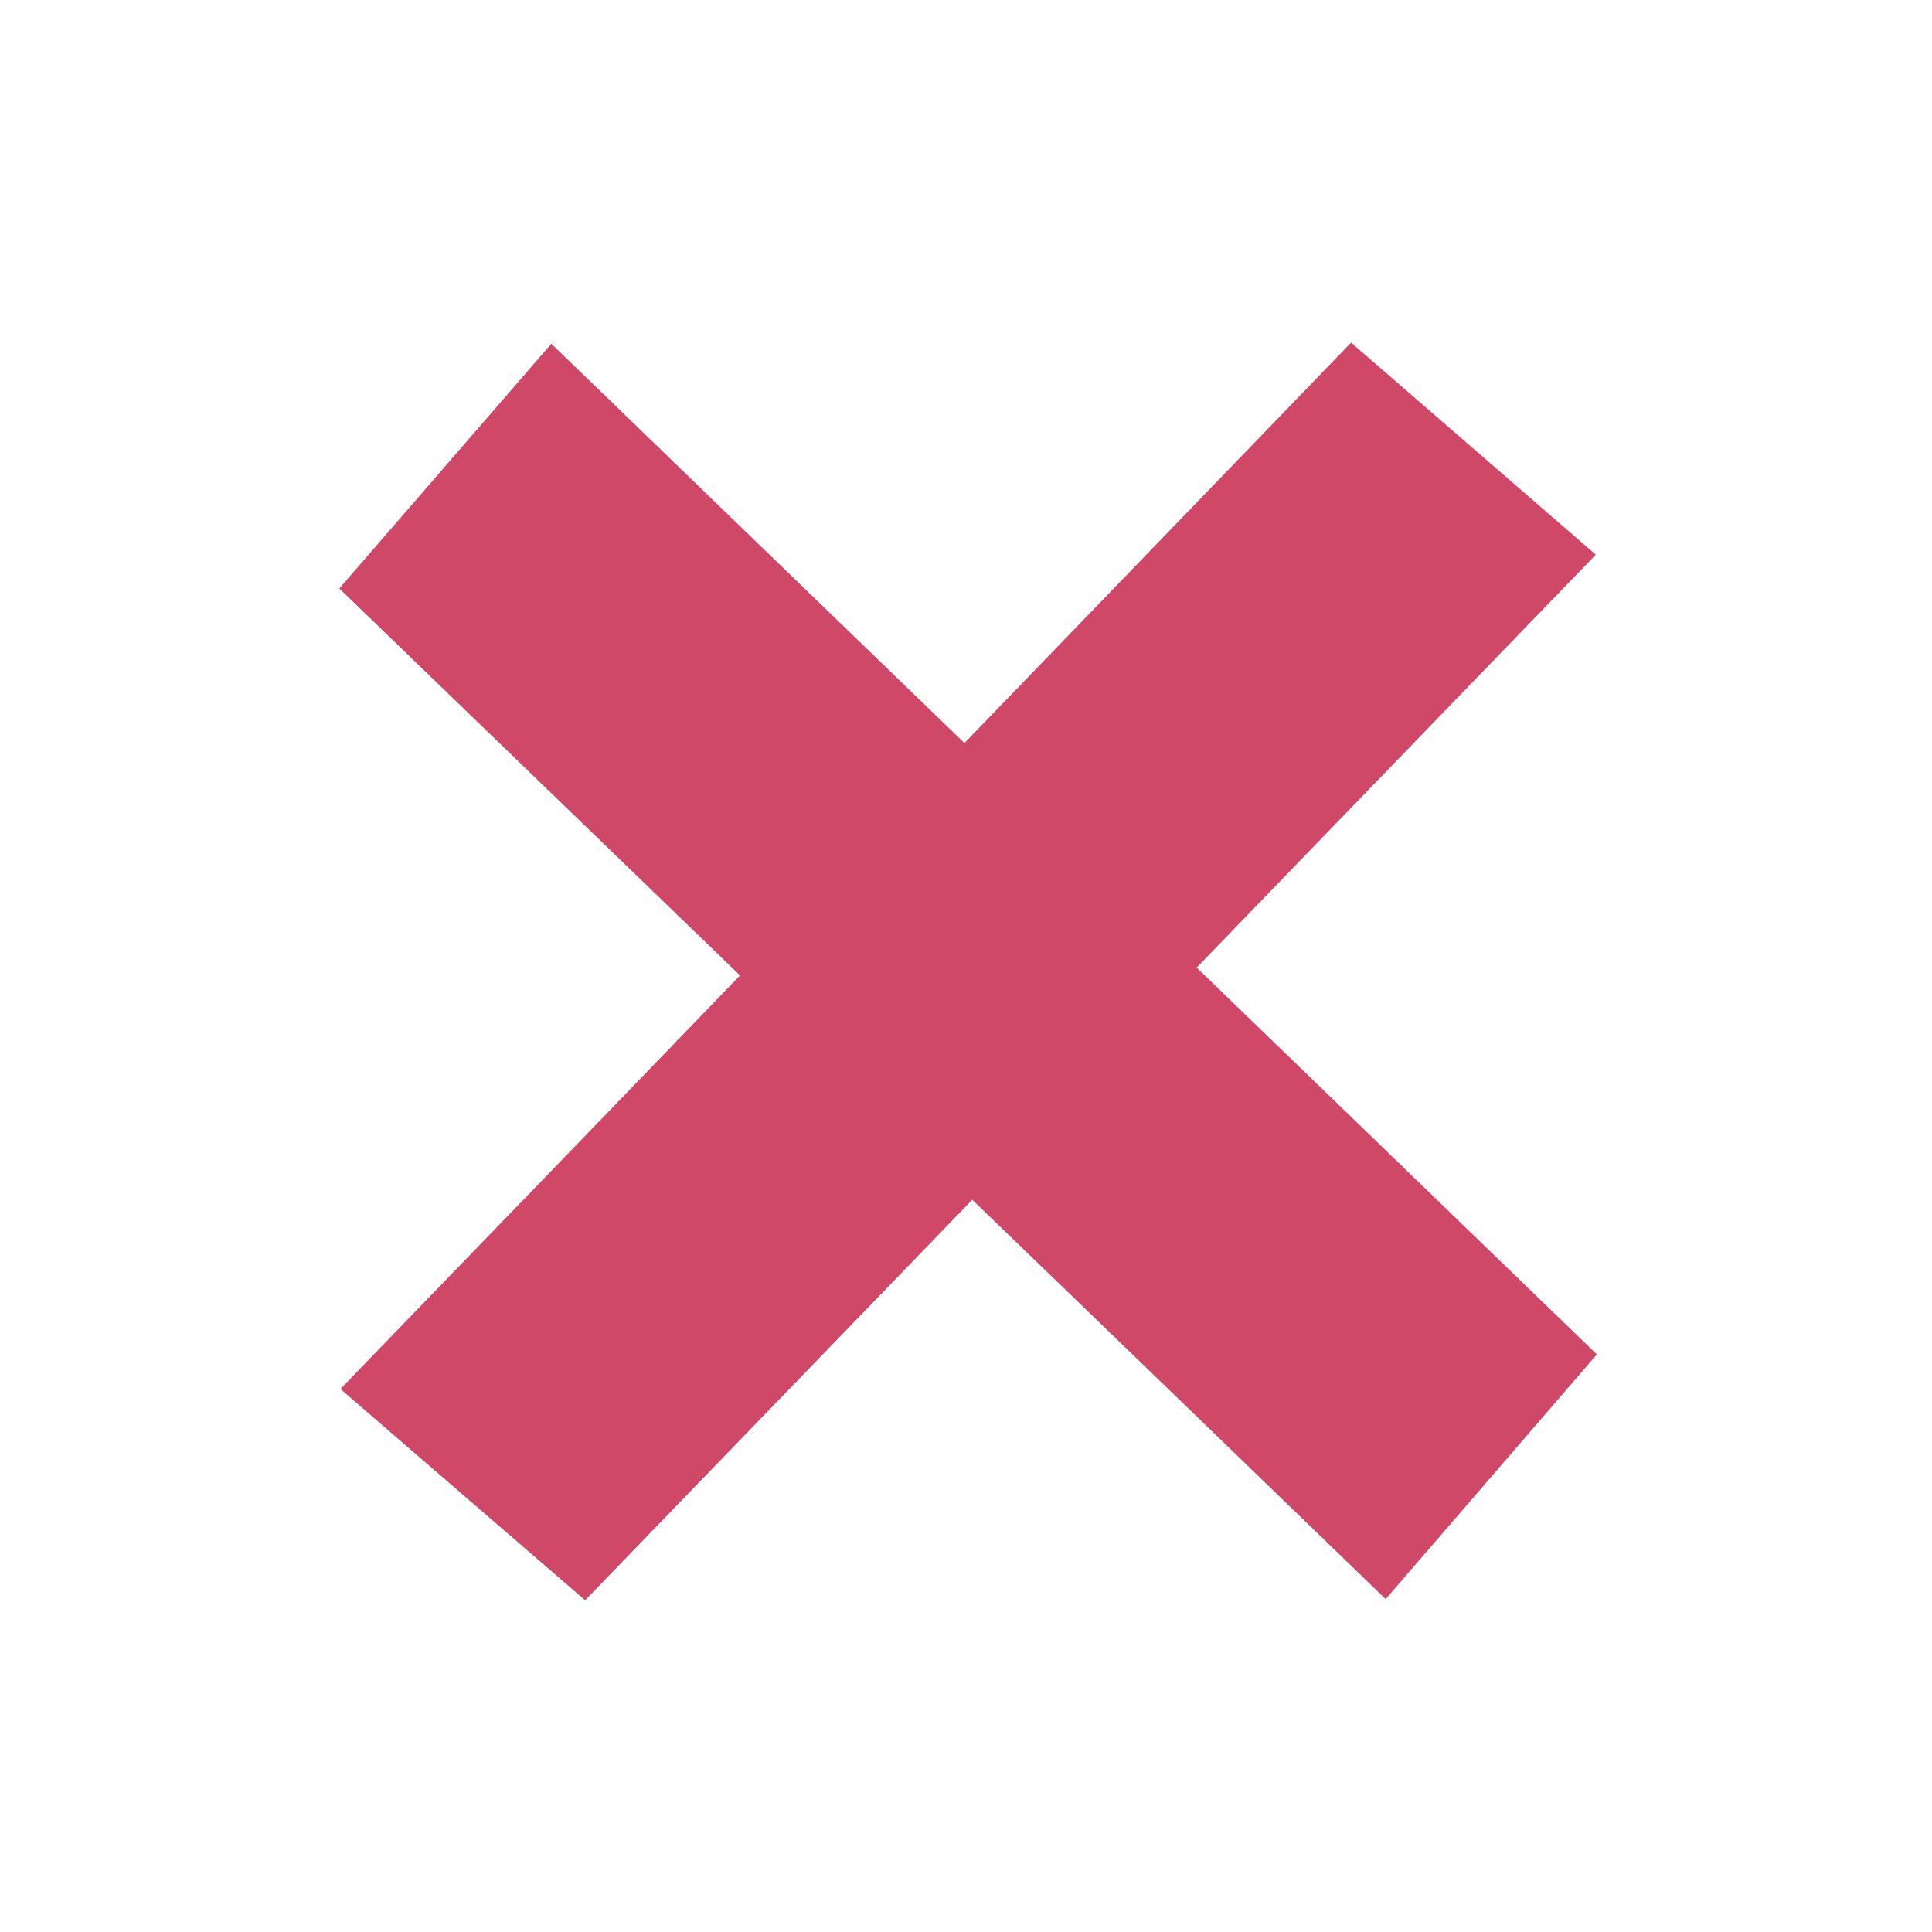
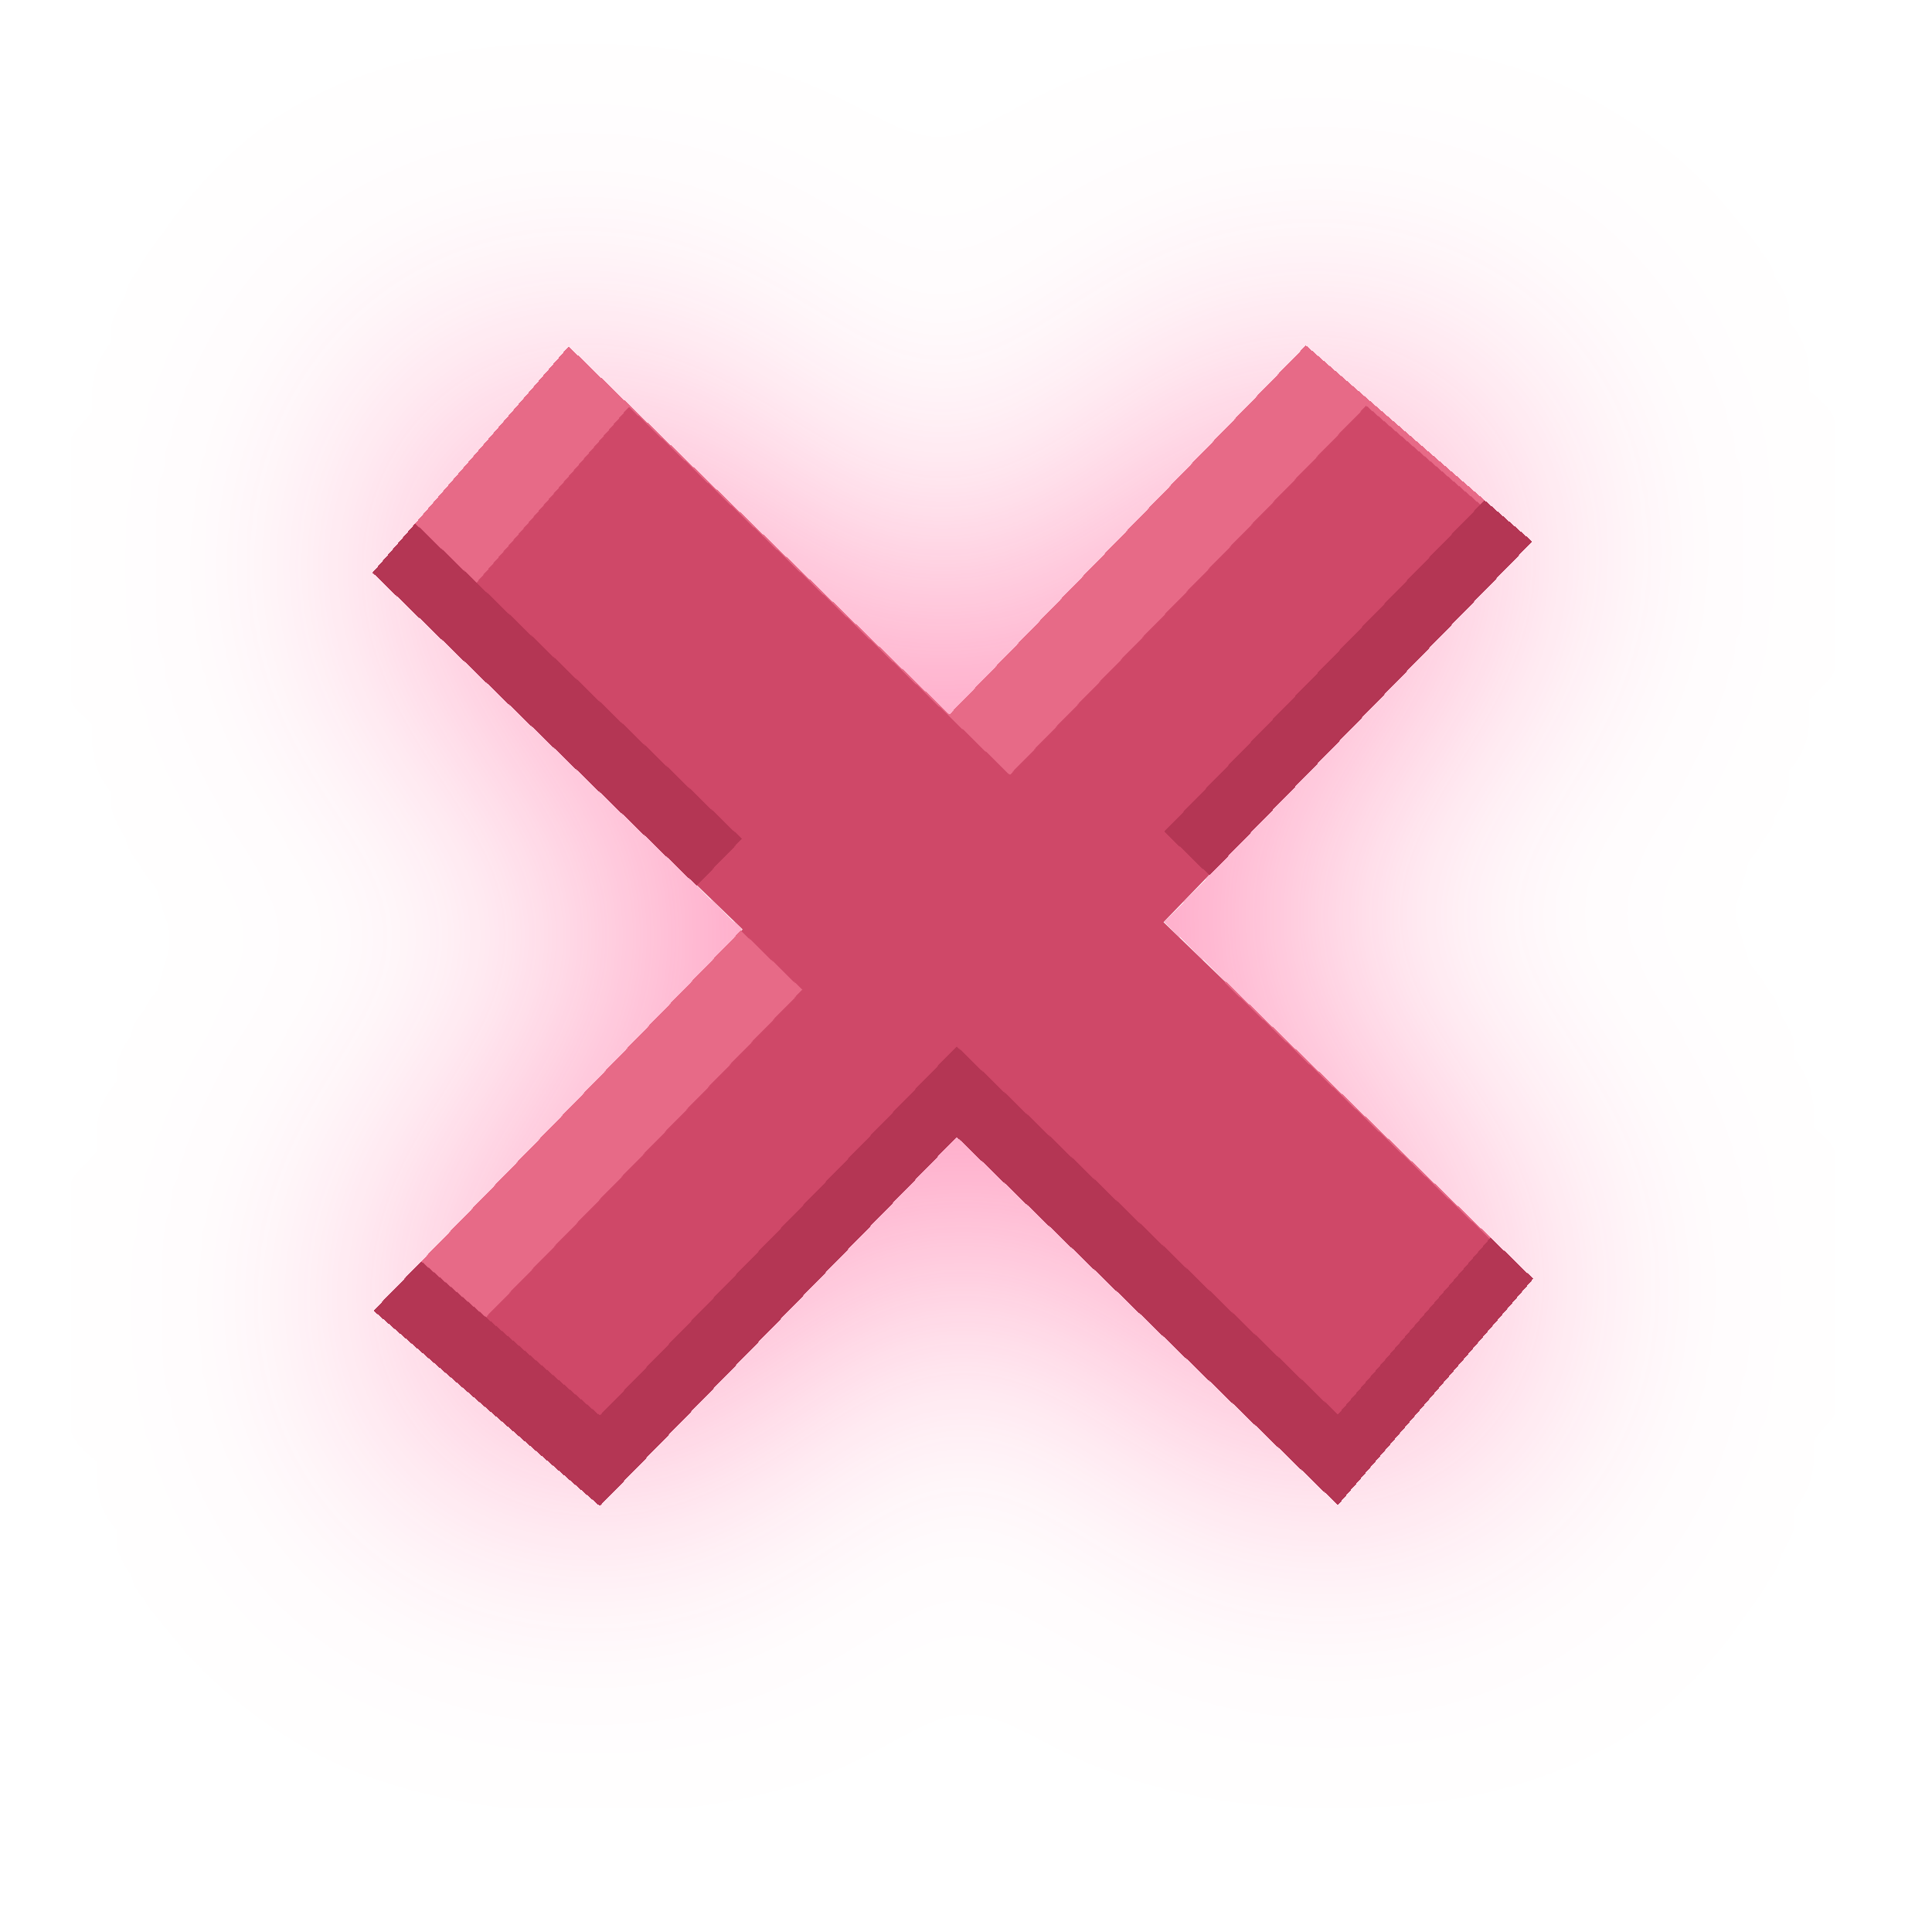
- <svg xmlns="http://www.w3.org/2000/svg" width="59" height="59" viewBox="0 0 59 59" fill="none">
-   <g filter="url(#filter0_dii_575_522)">
-     <path fill-rule="evenodd" clip-rule="evenodd" d="M42.316 48.834L48.766 41.362L36.545 29.548L48.733 16.939L41.26 10.464L29.452 22.692L16.837 10.498L10.362 17.971L22.599 29.788L17.269 35.309L10.396 42.418L17.869 48.869L29.692 36.638L35.206 41.962L42.316 48.834Z" fill="#CF4868" />
+ <svg xmlns="http://www.w3.org/2000/svg" width="64" height="64" viewBox="0 0 64 64" fill="none">
+   <g filter="url(#filter0_dii_3024_35766)">
+     <path fill-rule="evenodd" clip-rule="evenodd" d="M44.316 49.834L50.767 42.362L38.545 30.548L50.733 17.939L43.26 11.464L31.452 23.692L18.837 11.498L12.362 18.971L24.599 30.788L19.269 36.309L12.397 43.418L19.869 49.869L31.692 37.638L37.206 42.962L44.316 49.834Z" fill="#CF4868" />
  </g>
  <defs>
-     <filter x="0.362" y="0.464" width="58.404" height="58.405" filterUnits="userSpaceOnUse" color-interpolation-filters="sRGB">
+     <filter id="filter0_dii_3024_35766" x="2.362" y="1.465" width="58.405" height="58.404" filterUnits="userSpaceOnUse" color-interpolation-filters="sRGB">
      <feFlood flood-opacity="0" result="BackgroundImageFix" />
      <feColorMatrix in="SourceAlpha" type="matrix" values="0 0 0 0 0 0 0 0 0 0 0 0 0 0 0 0 0 0 127 0" result="hardAlpha" />
      <feOffset />
      <feGaussianBlur stdDeviation="5" />
      <feComposite in2="hardAlpha" operator="out" />
      <feColorMatrix type="matrix" values="0 0 0 0 1 0 0 0 0 0.15 0 0 0 0 0.456 0 0 0 0.5 0" />
-       <feBlend mode="normal" in2="BackgroundImageFix" result="effect1_dropShadow_575_522" />
-       <feBlend mode="normal" in="SourceGraphic" in2="effect1_dropShadow_575_522" result="shape" />
+       <feBlend mode="normal" in2="BackgroundImageFix" result="effect1_dropShadow_3024_35766" />
+       <feBlend mode="normal" in="SourceGraphic" in2="effect1_dropShadow_3024_35766" result="shape" />
      <feColorMatrix in="SourceAlpha" type="matrix" values="0 0 0 0 0 0 0 0 0 0 0 0 0 0 0 0 0 0 127 0" result="hardAlpha" />
      <feOffset dx="2" dy="2" />
      <feComposite in2="hardAlpha" operator="arithmetic" k2="-1" k3="1" />
      <feColorMatrix type="matrix" values="0 0 0 0 0.904 0 0 0 0 0.414 0 0 0 0 0.53 0 0 0 1 0" />
-       <feBlend mode="normal" in2="shape" result="effect2_innerShadow_575_522" />
+       <feBlend mode="normal" in2="shape" result="effect2_innerShadow_3024_35766" />
      <feColorMatrix in="SourceAlpha" type="matrix" values="0 0 0 0 0 0 0 0 0 0 0 0 0 0 0 0 0 0 127 0" result="hardAlpha" />
      <feOffset dy="-3" />
      <feComposite in2="hardAlpha" operator="arithmetic" k2="-1" k3="1" />
      <feColorMatrix type="matrix" values="0 0 0 0 0.704 0 0 0 0 0.211 0 0 0 0 0.328 0 0 0 1 0" />
-       <feBlend mode="normal" in2="effect2_innerShadow_575_522" result="effect3_innerShadow_575_522" />
+       <feBlend mode="normal" in2="effect2_innerShadow_3024_35766" result="effect3_innerShadow_3024_35766" />
    </filter>
  </defs>
</svg>
